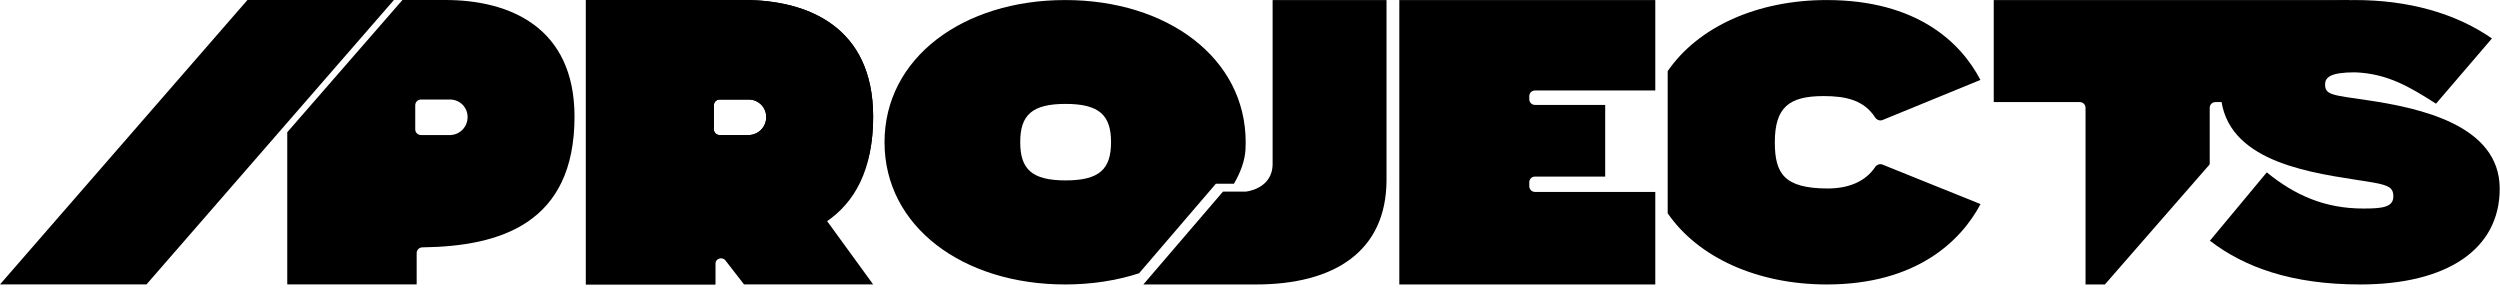
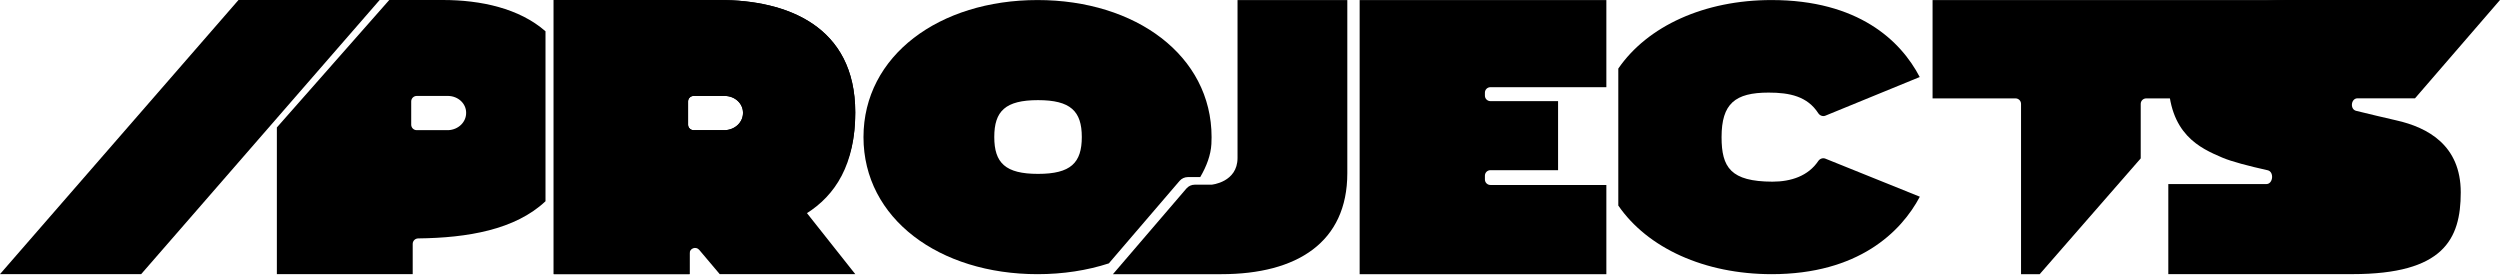
- <svg xmlns="http://www.w3.org/2000/svg" height="100%" viewBox="0 0 879 101" fill="none">
+ <svg xmlns="http://www.w3.org/2000/svg" height="100%" viewBox="0 0 912 101" fill="none">
  <g clip-path="url(#clip0_1378_151)">
-     <path fill-rule="evenodd" clip-rule="evenodd" d="M374.503 0.017C410.322 0.017 437.984 20.3 437.984 50.017C437.984 50.858 437.962 51.692 437.918 52.517C437.705 56.528 436.177 60.615 433.85 64.6H427.5L400.5 96.082C392.621 98.642 383.841 100.017 374.503 100.017C338.64 100.017 311 79.734 311 50.017C311 20.3 338.662 0.017 374.503 0.017ZM374.677 36.532C362.753 36.532 358.711 40.525 358.711 49.981C358.711 59.436 362.753 63.43 374.677 63.43C386.601 63.43 390.643 59.436 390.643 49.981C390.643 40.525 386.516 36.532 374.677 36.532Z" fill="currentColor" />
-     <path d="M430 67.373H438C438 67.373 447.451 66.519 447.451 57.614V0.017H487.5V63.201C487.5 88.38 469.162 100.017 441.59 100.017H402L430 67.373Z" fill="currentColor" />
-     <path d="M582 0.017L492 0.017V100.017L582 100.017V67.476L539.695 67.476C538.59 67.476 537.695 66.581 537.695 65.476V64.082C537.695 62.978 538.59 62.082 539.695 62.082L564.386 62.082V36.89L539.695 36.89C538.59 36.89 537.695 35.995 537.695 34.89V33.807C537.695 32.702 538.59 31.807 539.695 31.807L582 31.807V0.017Z" fill="currentColor" />
-     <path d="M696.313 28.099C689.373 14.782 673.842 0.017 642.245 0.017C617.788 0.017 597.024 9.483 586.356 25.017V74.984C597.027 90.501 617.8 100.005 642.288 100.017C673.885 100.017 689.522 84.652 696.356 71.759L661.899 57.875C660.946 57.491 659.868 57.901 659.295 58.753C655.645 64.18 649.422 66.272 642.566 66.272C627.421 66.219 624.028 61.144 624.028 50.035C624.028 37.778 628.964 33.78 641.195 33.78C648.902 33.78 655.327 35.145 659.303 41.297C659.867 42.169 660.958 42.586 661.919 42.193L696.313 28.099Z" fill="currentColor" />
-     <path d="M733.273 37.895C733.273 36.79 732.377 35.895 731.273 35.895H701V0.017H826.139L793.987 35.895H778.935C777.83 35.895 776.935 36.79 776.935 37.895V57.775L740.078 100.017H733.273V37.895Z" fill="currentColor" />
-     <path d="M797 60.605C806.867 68.626 817.362 73.33 831 73.319C837.463 73.319 841.5 72.917 841.5 69.081C841.5 65.246 839.194 64.837 827.949 63.148C809.207 60.248 780.748 55.605 780.748 31.362C780.748 14.974 796.776 0.017 827.949 0.017C846.519 0.017 863.215 4.513 876.162 13.524L856.5 36.45C847.32 30.595 839.408 25.816 827.949 25.431C819.44 25.431 817.5 27.192 817.5 29.669C817.5 33.34 819.893 33.435 832 35.178C850.742 37.931 878.898 43.934 878.898 66.341C878.898 87.685 860.328 100.017 829.823 100.017C805.631 100.017 789.107 93.924 777 84.638L797 60.605Z" fill="currentColor" />
+     <path fill-rule="evenodd" clip-rule="evenodd" d="M378.503 0.017C414.322 0.017 441.984 20.3 441.984 50.017C441.984 50.858 441.962 51.692 441.918 52.517C441.705 56.528 440.177 60.615 437.85 64.6H433.339C432.172 64.6 431.063 65.11 430.303 65.996L404.5 96.082C396.621 98.642 387.841 100.017 378.503 100.017C342.64 100.017 315 79.734 315 50.017C315 20.3 342.662 0.017 378.503 0.017ZM378.677 36.532C366.753 36.532 362.711 40.525 362.711 49.981C362.711 59.436 366.753 63.43 378.677 63.43C390.601 63.43 394.643 59.436 394.643 49.981C394.643 40.525 390.516 36.532 378.677 36.532Z" fill="currentColor" />
+     <path d="M432.803 68.768C433.563 67.882 434.672 67.373 435.839 67.373H442C442 67.373 451.451 66.519 451.451 57.614V0.017H491.5V63.201C491.5 88.38 473.162 100.017 445.59 100.017H406L432.803 68.768Z" fill="currentColor" />
+     <path d="M586 0.017L496 0.017V100.017L586 100.017V67.476L543.695 67.476C542.59 67.476 541.695 66.581 541.695 65.476V64.082C541.695 62.978 542.59 62.082 543.695 62.082L568.386 62.082V36.89L543.695 36.89C542.59 36.89 541.695 35.995 541.695 34.89V33.807C541.695 32.702 542.59 31.807 543.695 31.807L586 31.807V0.017Z" fill="currentColor" />
+     <path d="M700.313 28.099C693.373 14.782 677.842 0.017 646.245 0.017C621.788 0.017 601.024 9.483 590.356 25.017V74.984C601.027 90.501 621.8 100.005 646.288 100.017C677.885 100.017 693.522 84.652 700.356 71.759L665.899 57.875C664.946 57.491 663.868 57.901 663.295 58.753C659.645 64.18 653.422 66.272 646.566 66.272C631.421 66.219 628.028 61.144 628.028 50.035C628.028 37.778 632.964 33.78 645.195 33.78C652.902 33.78 659.327 35.145 663.303 41.297C663.867 42.169 664.958 42.586 665.919 42.193L700.313 28.099Z" fill="currentColor" />
+     <path d="M737.273 37.895C737.273 36.79 736.377 35.895 735.273 35.895H705V0.017L844 0.017L811.848 35.895L782.935 35.895C781.83 35.895 780.935 36.79 780.935 37.895V57.775L744.078 100.017H737.273V37.895Z" fill="currentColor" />
+     <path fill-rule="evenodd" clip-rule="evenodd" d="M834.181 0L912 2.36985e-10L881 35.862H860.038C857.617 35.862 857.171 39.865 859.524 40.434C864.698 41.686 869.762 42.922 874.181 43.913C885.681 46.495 897.681 53.004 897.681 70.176C897.681 87.348 891.341 100 858.181 100H791V67.146H826.775C829.251 67.146 829.669 62.649 827.252 62.111C820.399 60.584 814.058 58.936 810.681 57.489C802.681 54.061 791 48.987 791 28.482C791 7.976 813.181 0 834.181 0Z" fill="currentColor" />
    <path d="M51.5 100L0 100L87 2.38419e-06H138.5L70 78.75L51.5 100Z" fill="currentColor" />
-     <path fill-rule="evenodd" clip-rule="evenodd" d="M206 0H261.6C284.1 0 307 9.5 307 41C307 65.189 295.936 71.591 289.784 75.151C289.577 75.27 289.377 75.386 289.182 75.5L307 100L261.6 100L255.08 91.597C253.912 90.092 251.5 90.918 251.5 92.823V100L206 100V0ZM263.431 47.483C265.063 47.403 266.6 46.691 267.714 45.498C268.828 44.306 269.431 42.727 269.396 41.097C269.397 39.504 268.773 37.975 267.658 36.836C266.544 35.697 265.026 35.038 263.431 35H253C251.895 35 251 35.895 251 37V45.483C251 46.587 251.895 47.483 253 47.483H263.431Z" fill="currentColor" />
-     <path fill-rule="evenodd" clip-rule="evenodd" d="M206 0H261.6C284.1 0 307 9.5 307 41C307 78.588 280.958 86.611 253.501 86.97C252.396 86.984 251.5 87.864 251.5 88.968V100L206 100V0ZM263.431 47.483C265.063 47.403 266.6 46.691 267.714 45.498C268.828 44.306 269.431 42.727 269.396 41.097C269.397 39.504 268.773 37.975 267.658 36.836C266.544 35.697 265.026 35.038 263.431 35H253C251.895 35 251 35.895 251 37V45.483C251 46.587 251.895 47.483 253 47.483H263.431Z" fill="currentColor" />
-     <path fill-rule="evenodd" clip-rule="evenodd" d="M156.6 0C179.1 0 202 9.5 202 41C202 78.588 175.958 86.611 148.501 86.97C147.396 86.984 146.5 87.864 146.5 88.968V100L101 100V46.5L141.5 0H156.6ZM158.431 47.483C160.063 47.403 161.6 46.691 162.714 45.498C163.828 44.306 164.431 42.727 164.396 41.097C164.397 39.504 163.773 37.975 162.658 36.836C161.544 35.697 160.026 35.038 158.431 35H148C146.895 35 146 35.895 146 37V45.483C146 46.587 146.895 47.483 148 47.483H158.431Z" fill="currentColor" />
+     <path fill-rule="evenodd" clip-rule="evenodd" d="M202 0H262.554C287.059 0 312 9.5 312 41C312 65.189 299.951 71.591 293.25 75.151C293.025 75.27 292.806 75.386 292.594 75.5L312 100L262.554 100L255.082 91.157C253.879 89.734 251.554 90.585 251.554 92.448V100L202 100V0ZM264.549 47.483C266.326 47.403 267.999 46.691 269.213 45.498C270.426 44.306 271.084 42.727 271.045 41.097C271.046 39.504 270.367 37.975 269.152 36.836C267.938 35.697 266.286 35.038 264.549 35H253.01C251.905 35 251.01 35.895 251.01 37V45.483C251.01 46.587 251.905 47.483 253.01 47.483H264.549Z" fill="currentColor" />
+     <path fill-rule="evenodd" clip-rule="evenodd" d="M202 0H262.554C287.059 0 312 9.5 312 41C312 78.663 283.525 86.643 253.555 86.972C252.451 86.984 251.554 87.864 251.554 88.968V100L202 100V0ZM264.549 47.483C266.326 47.403 267.999 46.691 269.213 45.498C270.426 44.306 271.084 42.727 271.045 41.097C271.046 39.504 270.367 37.975 269.152 36.836C267.938 35.697 266.286 35.038 264.549 35H253.01C251.905 35 251.01 35.895 251.01 37V45.483C251.01 46.587 251.905 47.483 253.01 47.483H264.549Z" fill="currentColor" />
+     <path fill-rule="evenodd" clip-rule="evenodd" d="M150.554 100L101 100V46.5L142 0H161.554C175.433 0 189.452 3.047 199 11.413V73.413C187.919 83.833 170.505 86.775 152.555 86.972C151.45 86.984 150.554 87.864 150.554 88.968V100ZM163.549 47.483C165.326 47.403 166.999 46.691 168.213 45.498C169.426 44.306 170.084 42.727 170.045 41.097C170.046 39.504 169.367 37.975 168.152 36.836C166.938 35.697 165.286 35.038 163.549 35H152.01C150.905 35 150.01 35.895 150.01 37V45.483C150.01 46.587 150.905 47.483 152.01 47.483H163.549Z" fill="currentColor" />
  </g>
  <defs>
    <clipPath id="clip0_1378_151">
-       <rect width="879" height="101" fill="currentColor" />
+       <rect width="912" height="100" fill="currentColor" />
    </clipPath>
  </defs>
</svg>
